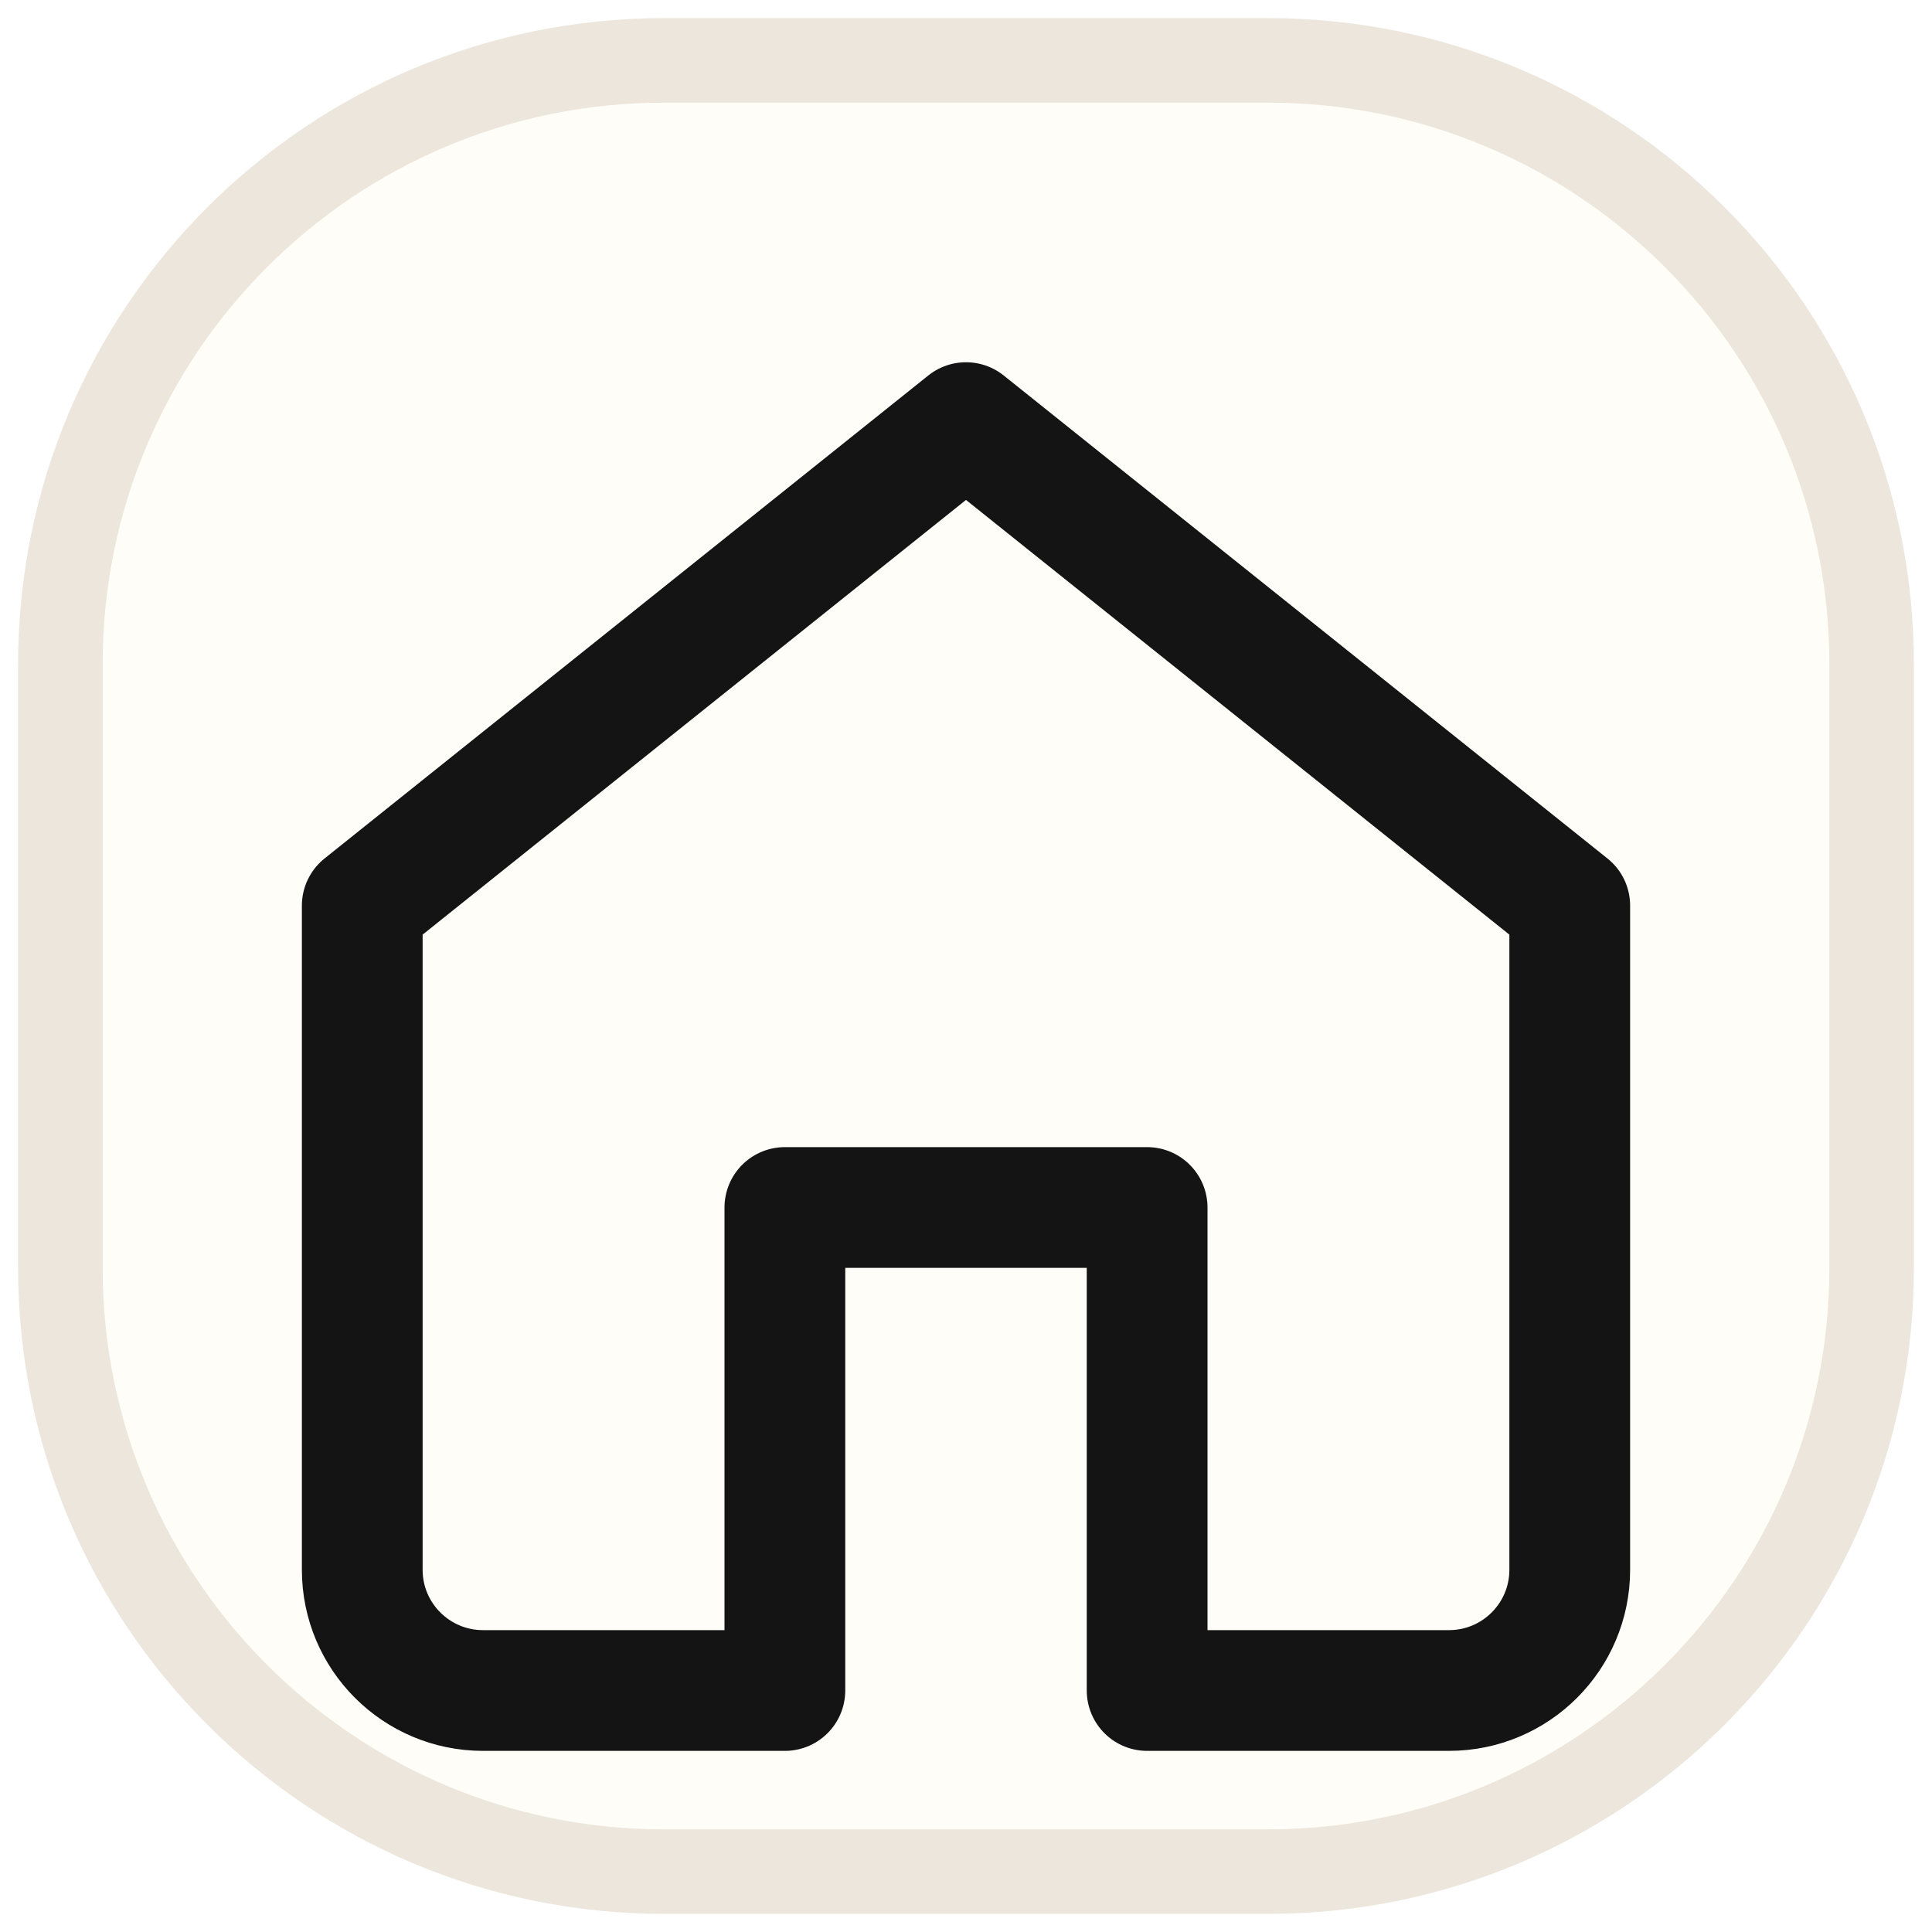
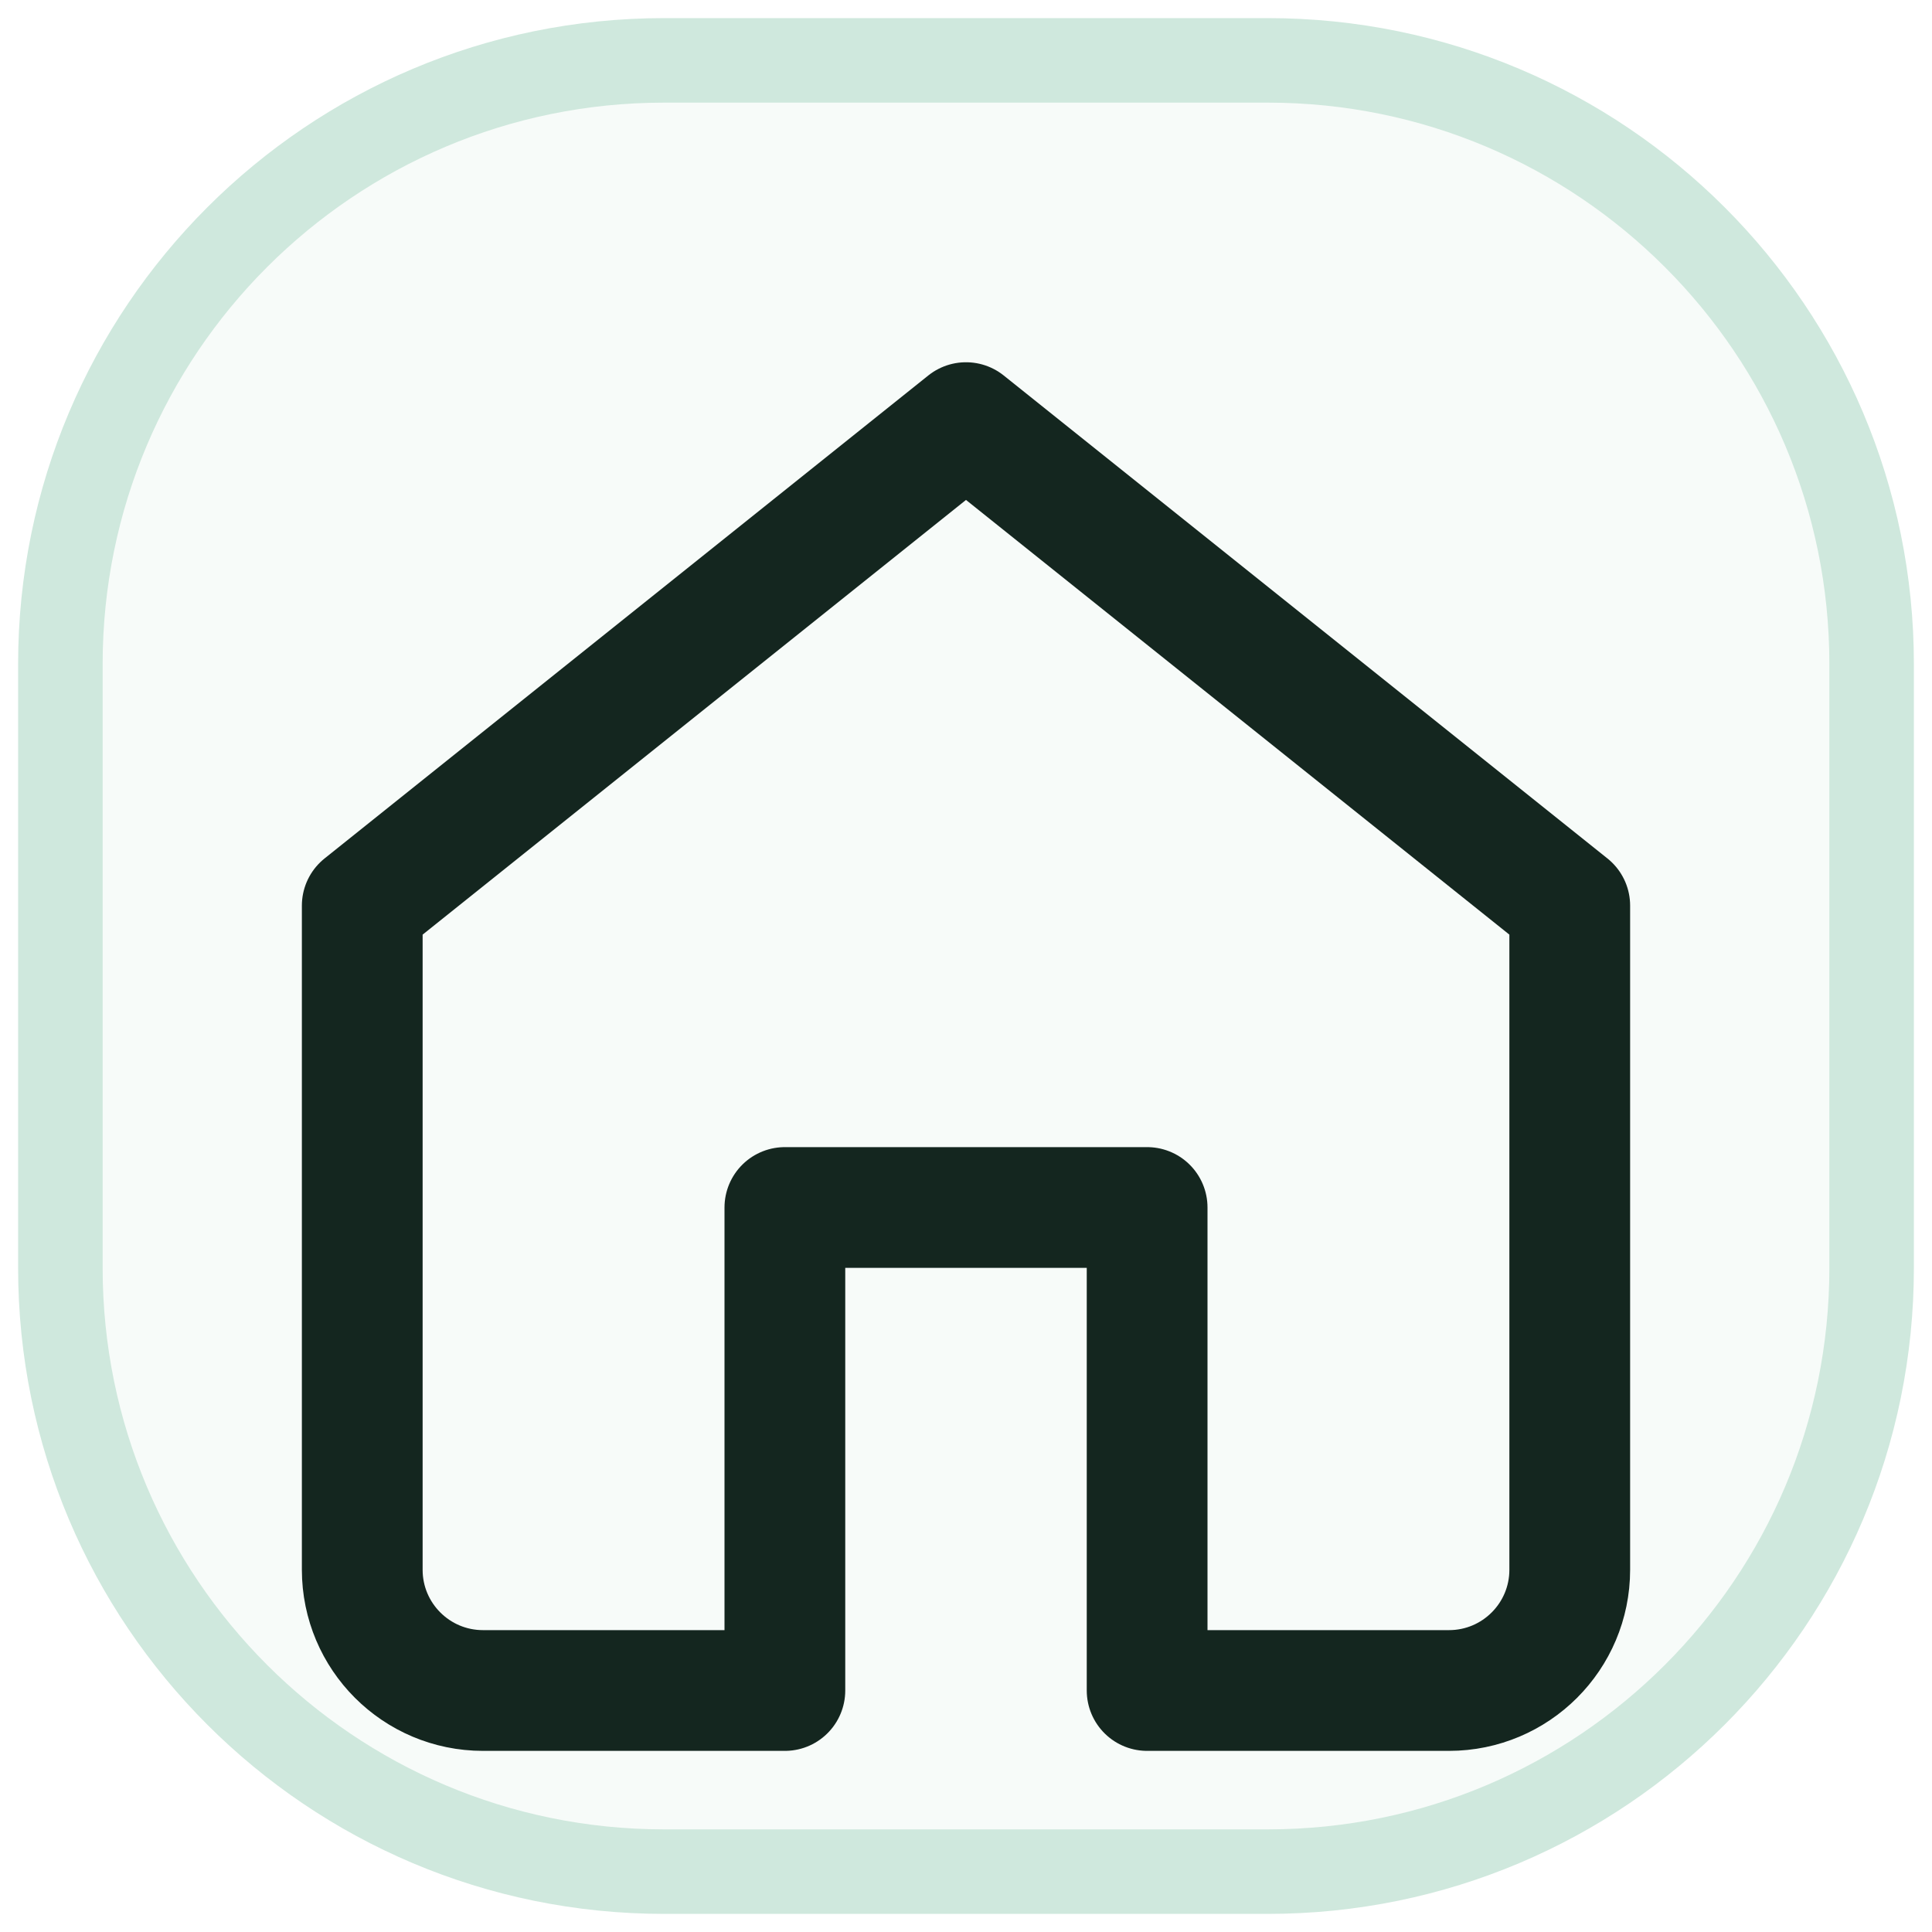
<svg xmlns="http://www.w3.org/2000/svg" width="32" height="32" viewBox="0 0 32 32" fill="none">
-   <rect x="1" y="1" width="30" height="30" rx="10" fill="#FFFDF8" stroke="#ECE6DC" stroke-width="1.4" />
-   <path d="M6 15L16 7l10 8v11a2 2 0 0 1-2 2h-5v-8h-6v8H8a2 2 0 0 1-2-2V15z" stroke="#141414" stroke-width="2" stroke-linecap="round" stroke-linejoin="round" />
+   <rect x="1" y="1" width="30" height="30" rx="10" fill="#F7FBF9" stroke="#CFE8DD" stroke-width="1.4" />
+   <path d="M6 15L16 7l10 8v11a2 2 0 0 1-2 2h-5v-8h-6v8H8a2 2 0 0 1-2-2V15z" stroke="#14261F" stroke-width="2" stroke-linecap="round" stroke-linejoin="round" />
</svg>
